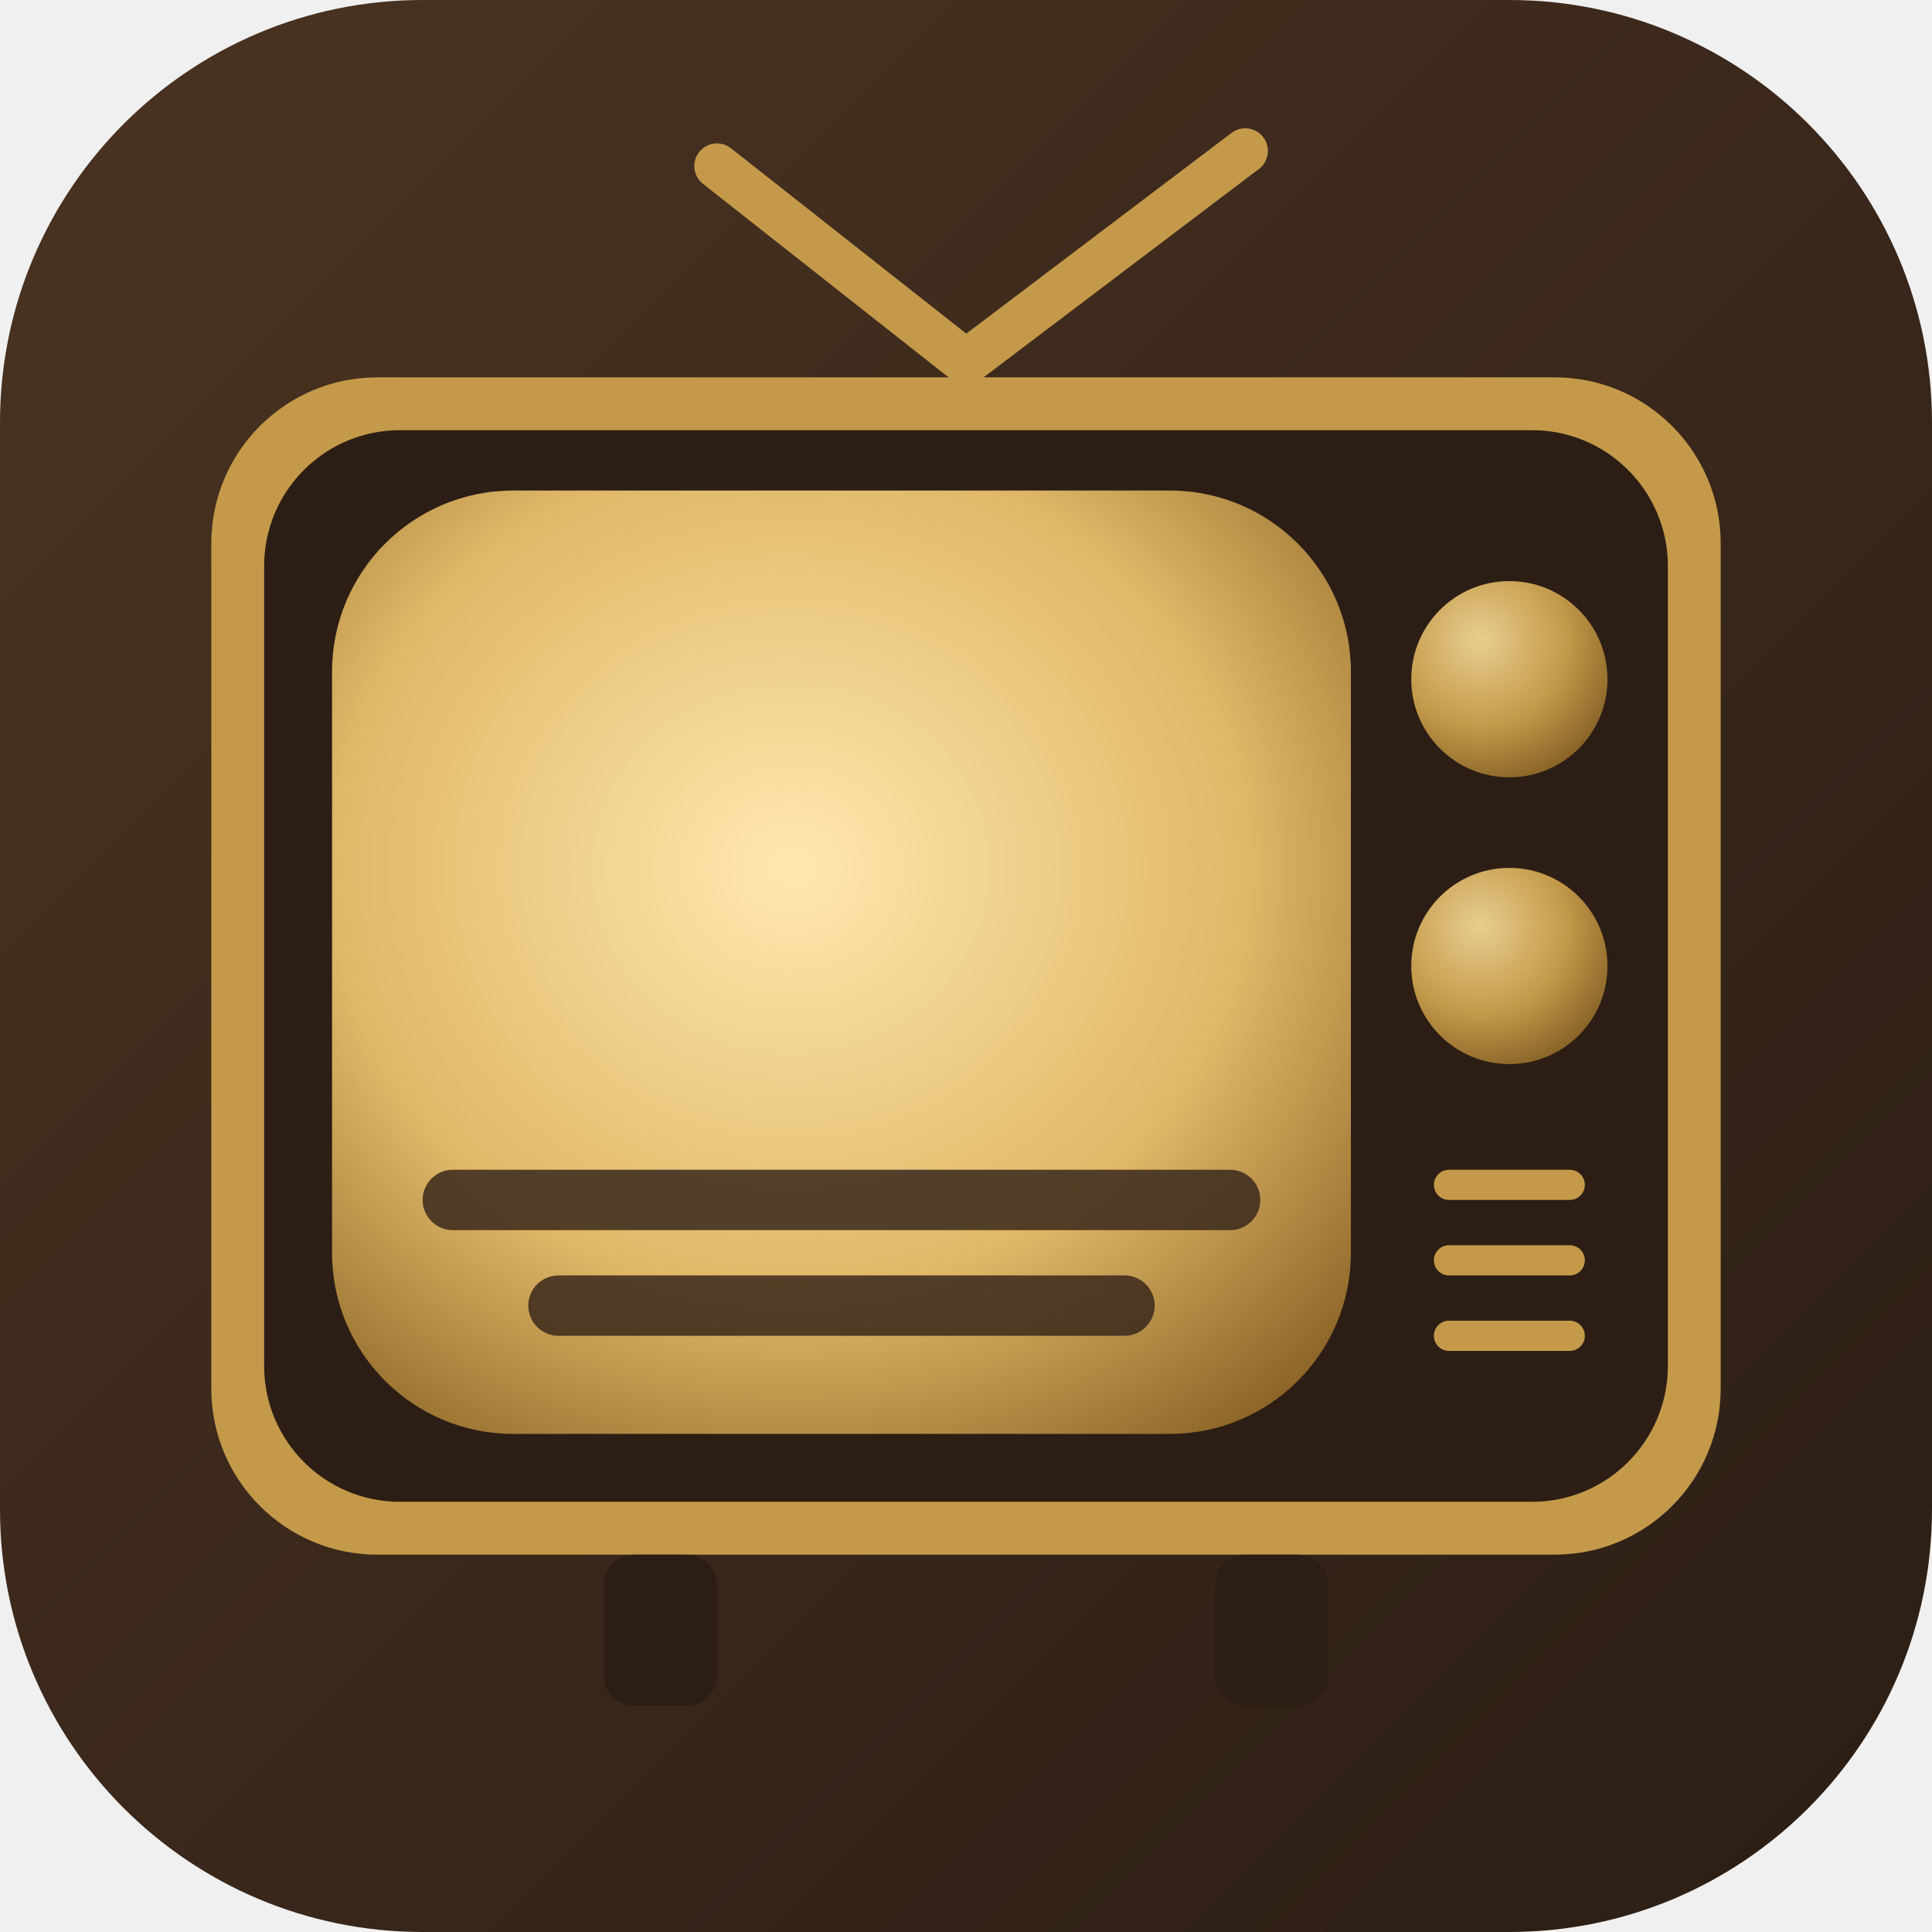
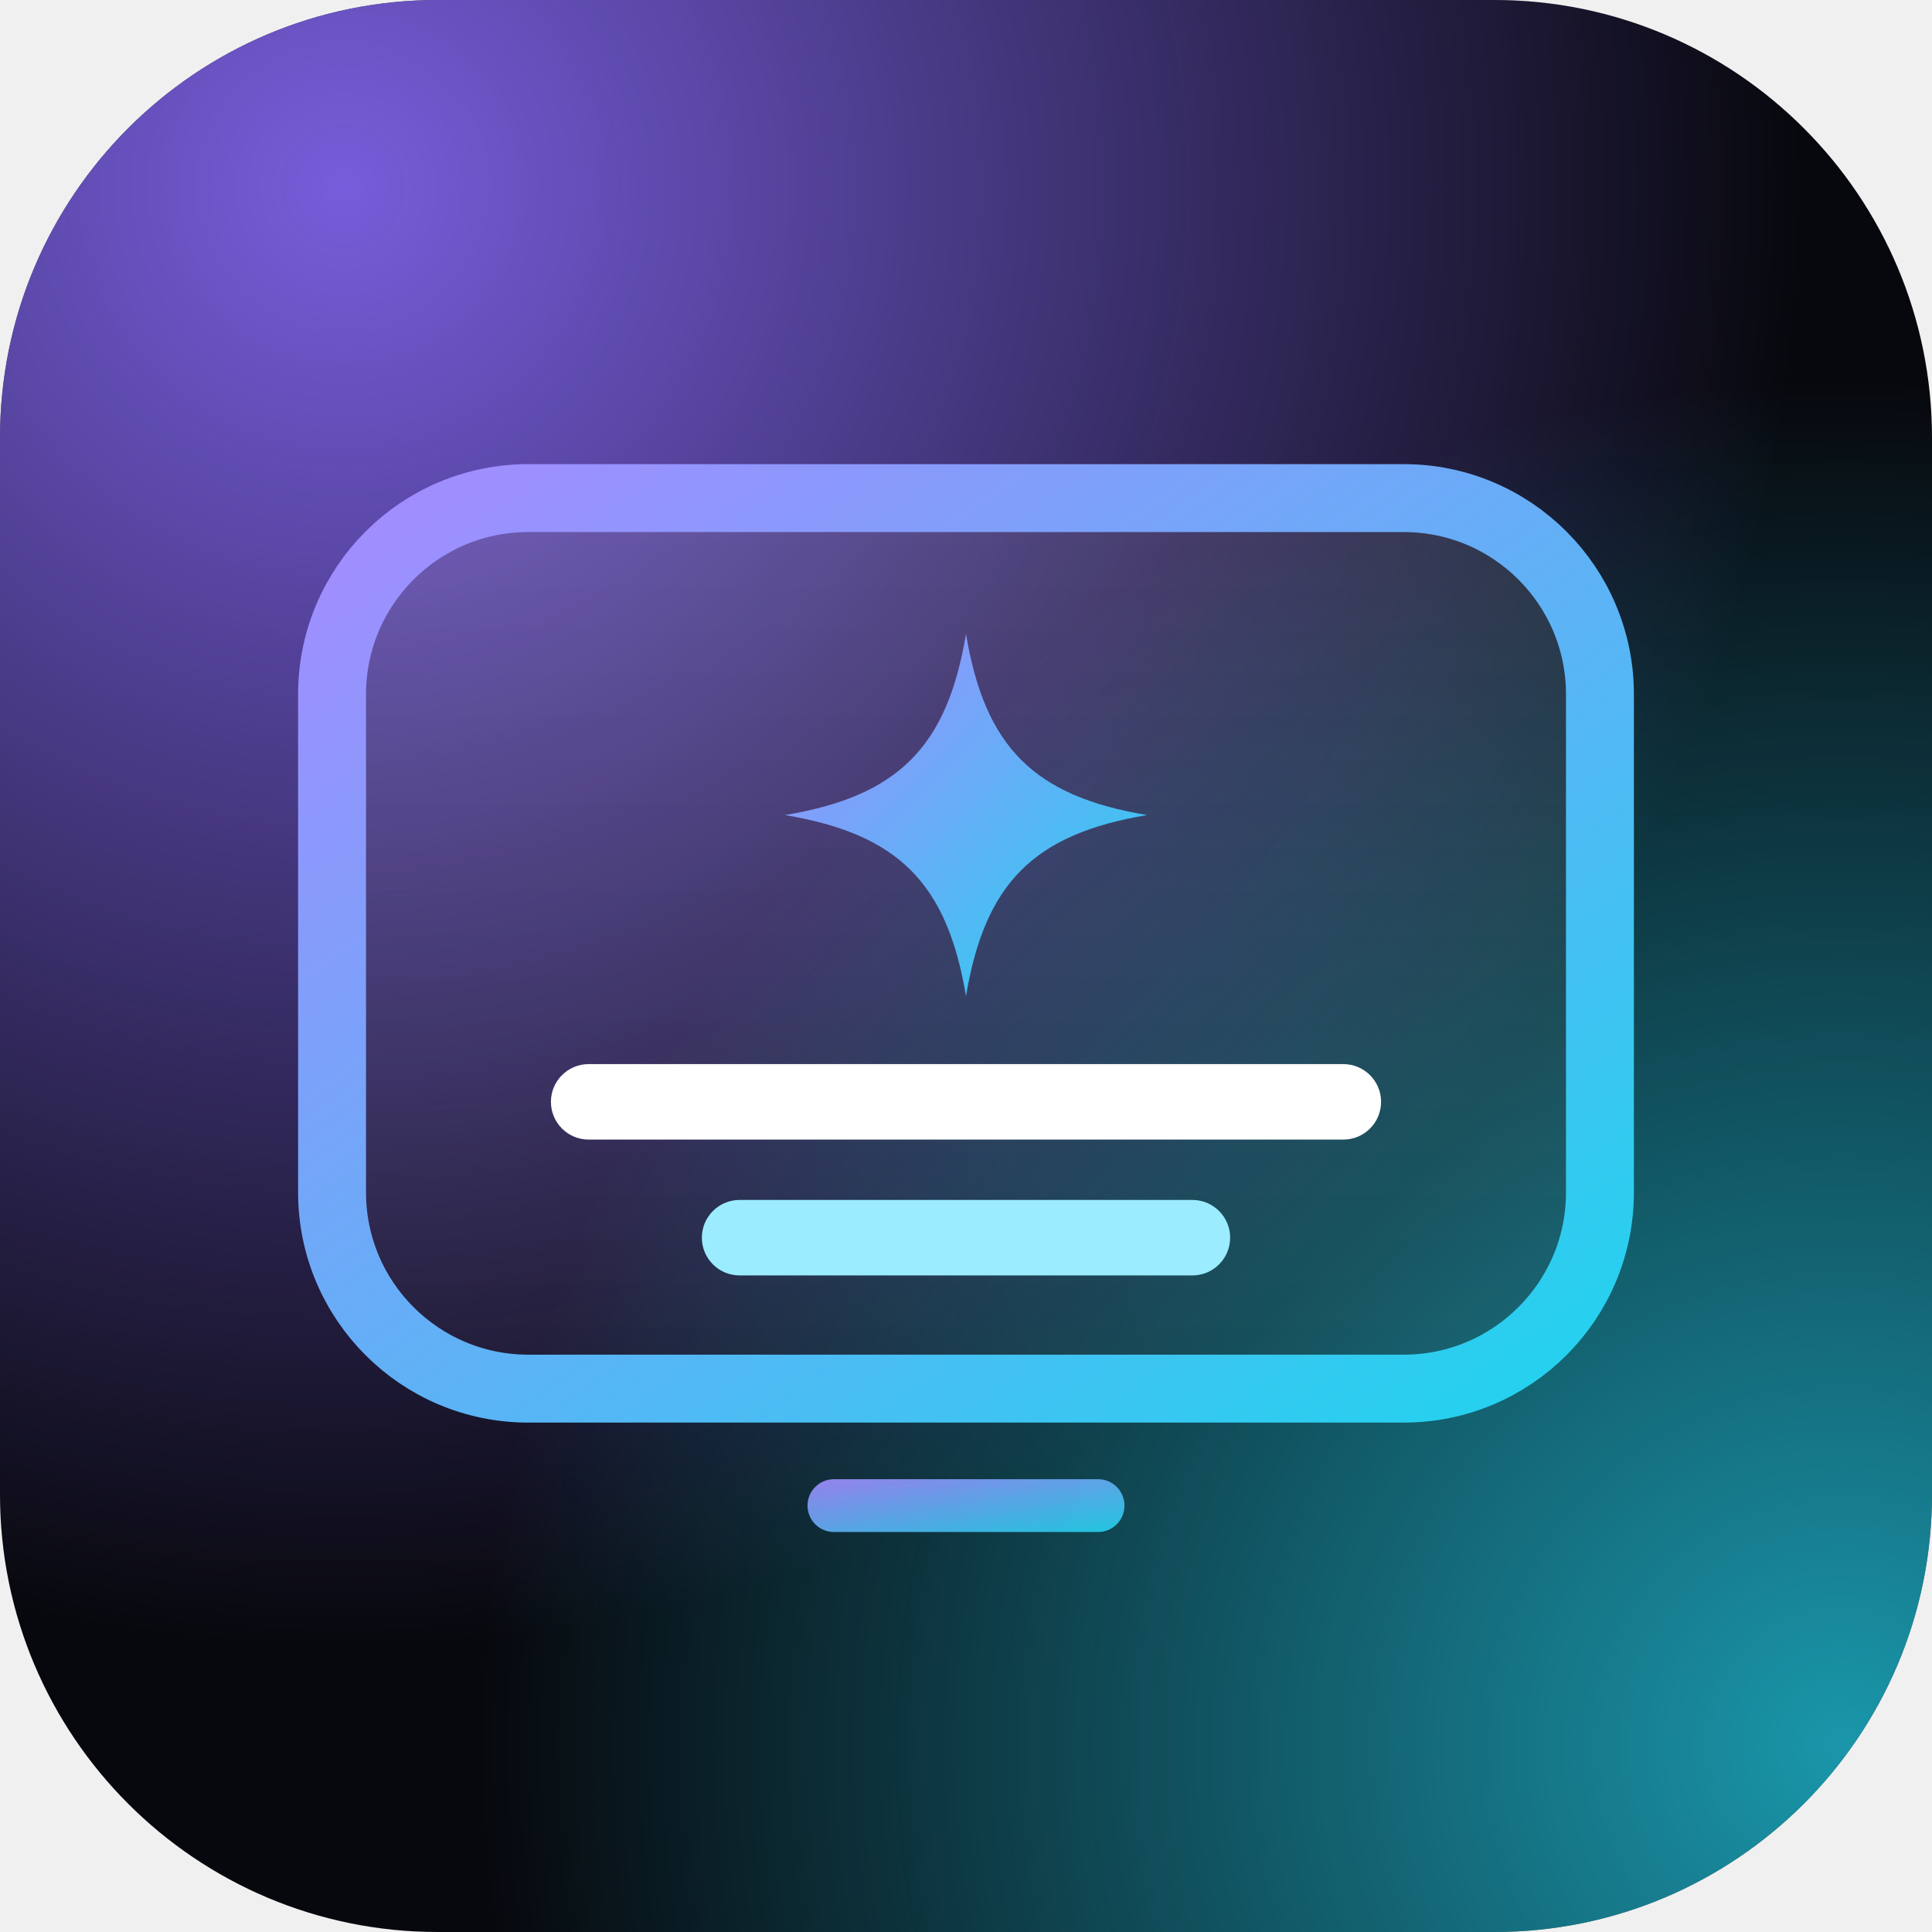
<svg xmlns="http://www.w3.org/2000/svg" viewBox="0 0 512 512">
  <defs>
-     <linearGradient id="w" x1="0" y1="0" x2="1" y2="1">
-       <stop offset="0" stop-color="#4b3322" />
-       <stop offset=".5" stop-color="#3a281b" />
-       <stop offset="1" stop-color="#2c1e14" />
+     <radialGradient id="a" cx=".18" cy=".1" r=".75">
+       <stop offset="0" stop-color="#8b6cff" stop-opacity=".85" />
+       <stop offset="1" stop-color="#8b6cff" stop-opacity="0" />
+     </radialGradient>
+     <radialGradient id="b" cx=".95" cy=".9" r=".7">
+       <stop offset="0" stop-color="#22d3ee" stop-opacity=".7" />
+       <stop offset="1" stop-color="#22d3ee" stop-opacity="0" />
+     </radialGradient>
+     <linearGradient id="g" x1="0" y1="0" x2="1" y2="1">
+       <stop offset="0" stop-color="#a48bff" />
+       <stop offset="1" stop-color="#22d3ee" />
    </linearGradient>
-     <radialGradient id="s" cx=".45" cy=".4" r=".75">
-       <stop offset="0" stop-color="#ffe8b0" />
-       <stop offset=".6" stop-color="#e0b867" />
-       <stop offset="1" stop-color="#8a6326" />
-     </radialGradient>
-     <radialGradient id="b" cx=".35" cy=".3" r=".8">
-       <stop offset="0" stop-color="#e8cd8e" />
-       <stop offset=".55" stop-color="#c49a4a" />
-       <stop offset="1" stop-color="#7f5b22" />
-     </radialGradient>
+     <linearGradient id="s" x1="0" y1="0" x2="0" y2="1">
+       <stop offset="0" stop-color="#ffffff" stop-opacity=".1" />
+       <stop offset="1" stop-color="#ffffff" stop-opacity=".02" />
+     </linearGradient>
  </defs>
-   <rect width="512" height="512" rx="112" fill="url(#w)" />
-   <g stroke="#c49a4a" stroke-width="12" stroke-linecap="round">
-     <line x1="256" y1="96" x2="190" y2="44" />
-     <line x1="256" y1="96" x2="330" y2="40" />
-   </g>
-   <rect x="56" y="100" width="400" height="312" rx="44" fill="#c49a4a" />
-   <rect x="70" y="114" width="372" height="284" rx="36" fill="#2c1e14" />
-   <rect x="88" y="130" width="270" height="250" rx="48" fill="url(#s)" />
-   <g fill="#3a281b" opacity=".85">
-     <rect x="112" y="310" width="222" height="16" rx="8" />
-     <rect x="140" y="338" width="166" height="16" rx="8" />
-   </g>
-   <circle cx="400" cy="180" r="26" fill="url(#b)" />
-   <circle cx="400" cy="256" r="26" fill="url(#b)" />
-   <g fill="#c49a4a">
-     <rect x="380" y="310" width="40" height="8" rx="4" />
-     <rect x="380" y="330" width="40" height="8" rx="4" />
-     <rect x="380" y="350" width="40" height="8" rx="4" />
-   </g>
-   <rect x="160" y="412" width="30" height="40" rx="8" fill="#2c1e14" />
-   <rect x="322" y="412" width="30" height="40" rx="8" fill="#2c1e14" />
+   <rect width="512" height="512" rx="116" fill="#07080d" />
+   <rect width="512" height="512" rx="116" fill="url(#a)" />
+   <rect width="512" height="512" rx="116" fill="url(#b)" />
+   <rect x="88" y="132" width="336" height="236" rx="52" fill="url(#s)" stroke="url(#g)" stroke-width="18" />
+   <rect x="146" y="282" width="220" height="20" rx="10" fill="#fff" />
+   <rect x="186" y="318" width="140" height="20" rx="10" fill="#9becff" />
+   <path d="M256 168c5 30 18 43 48 48-30 5-43 18-48 48-5-30-18-43-48-48 30-5 43-18 48-48z" fill="url(#g)" />
+   <rect x="214" y="392" width="84" height="14" rx="7" fill="url(#g)" opacity=".9" />
</svg>
